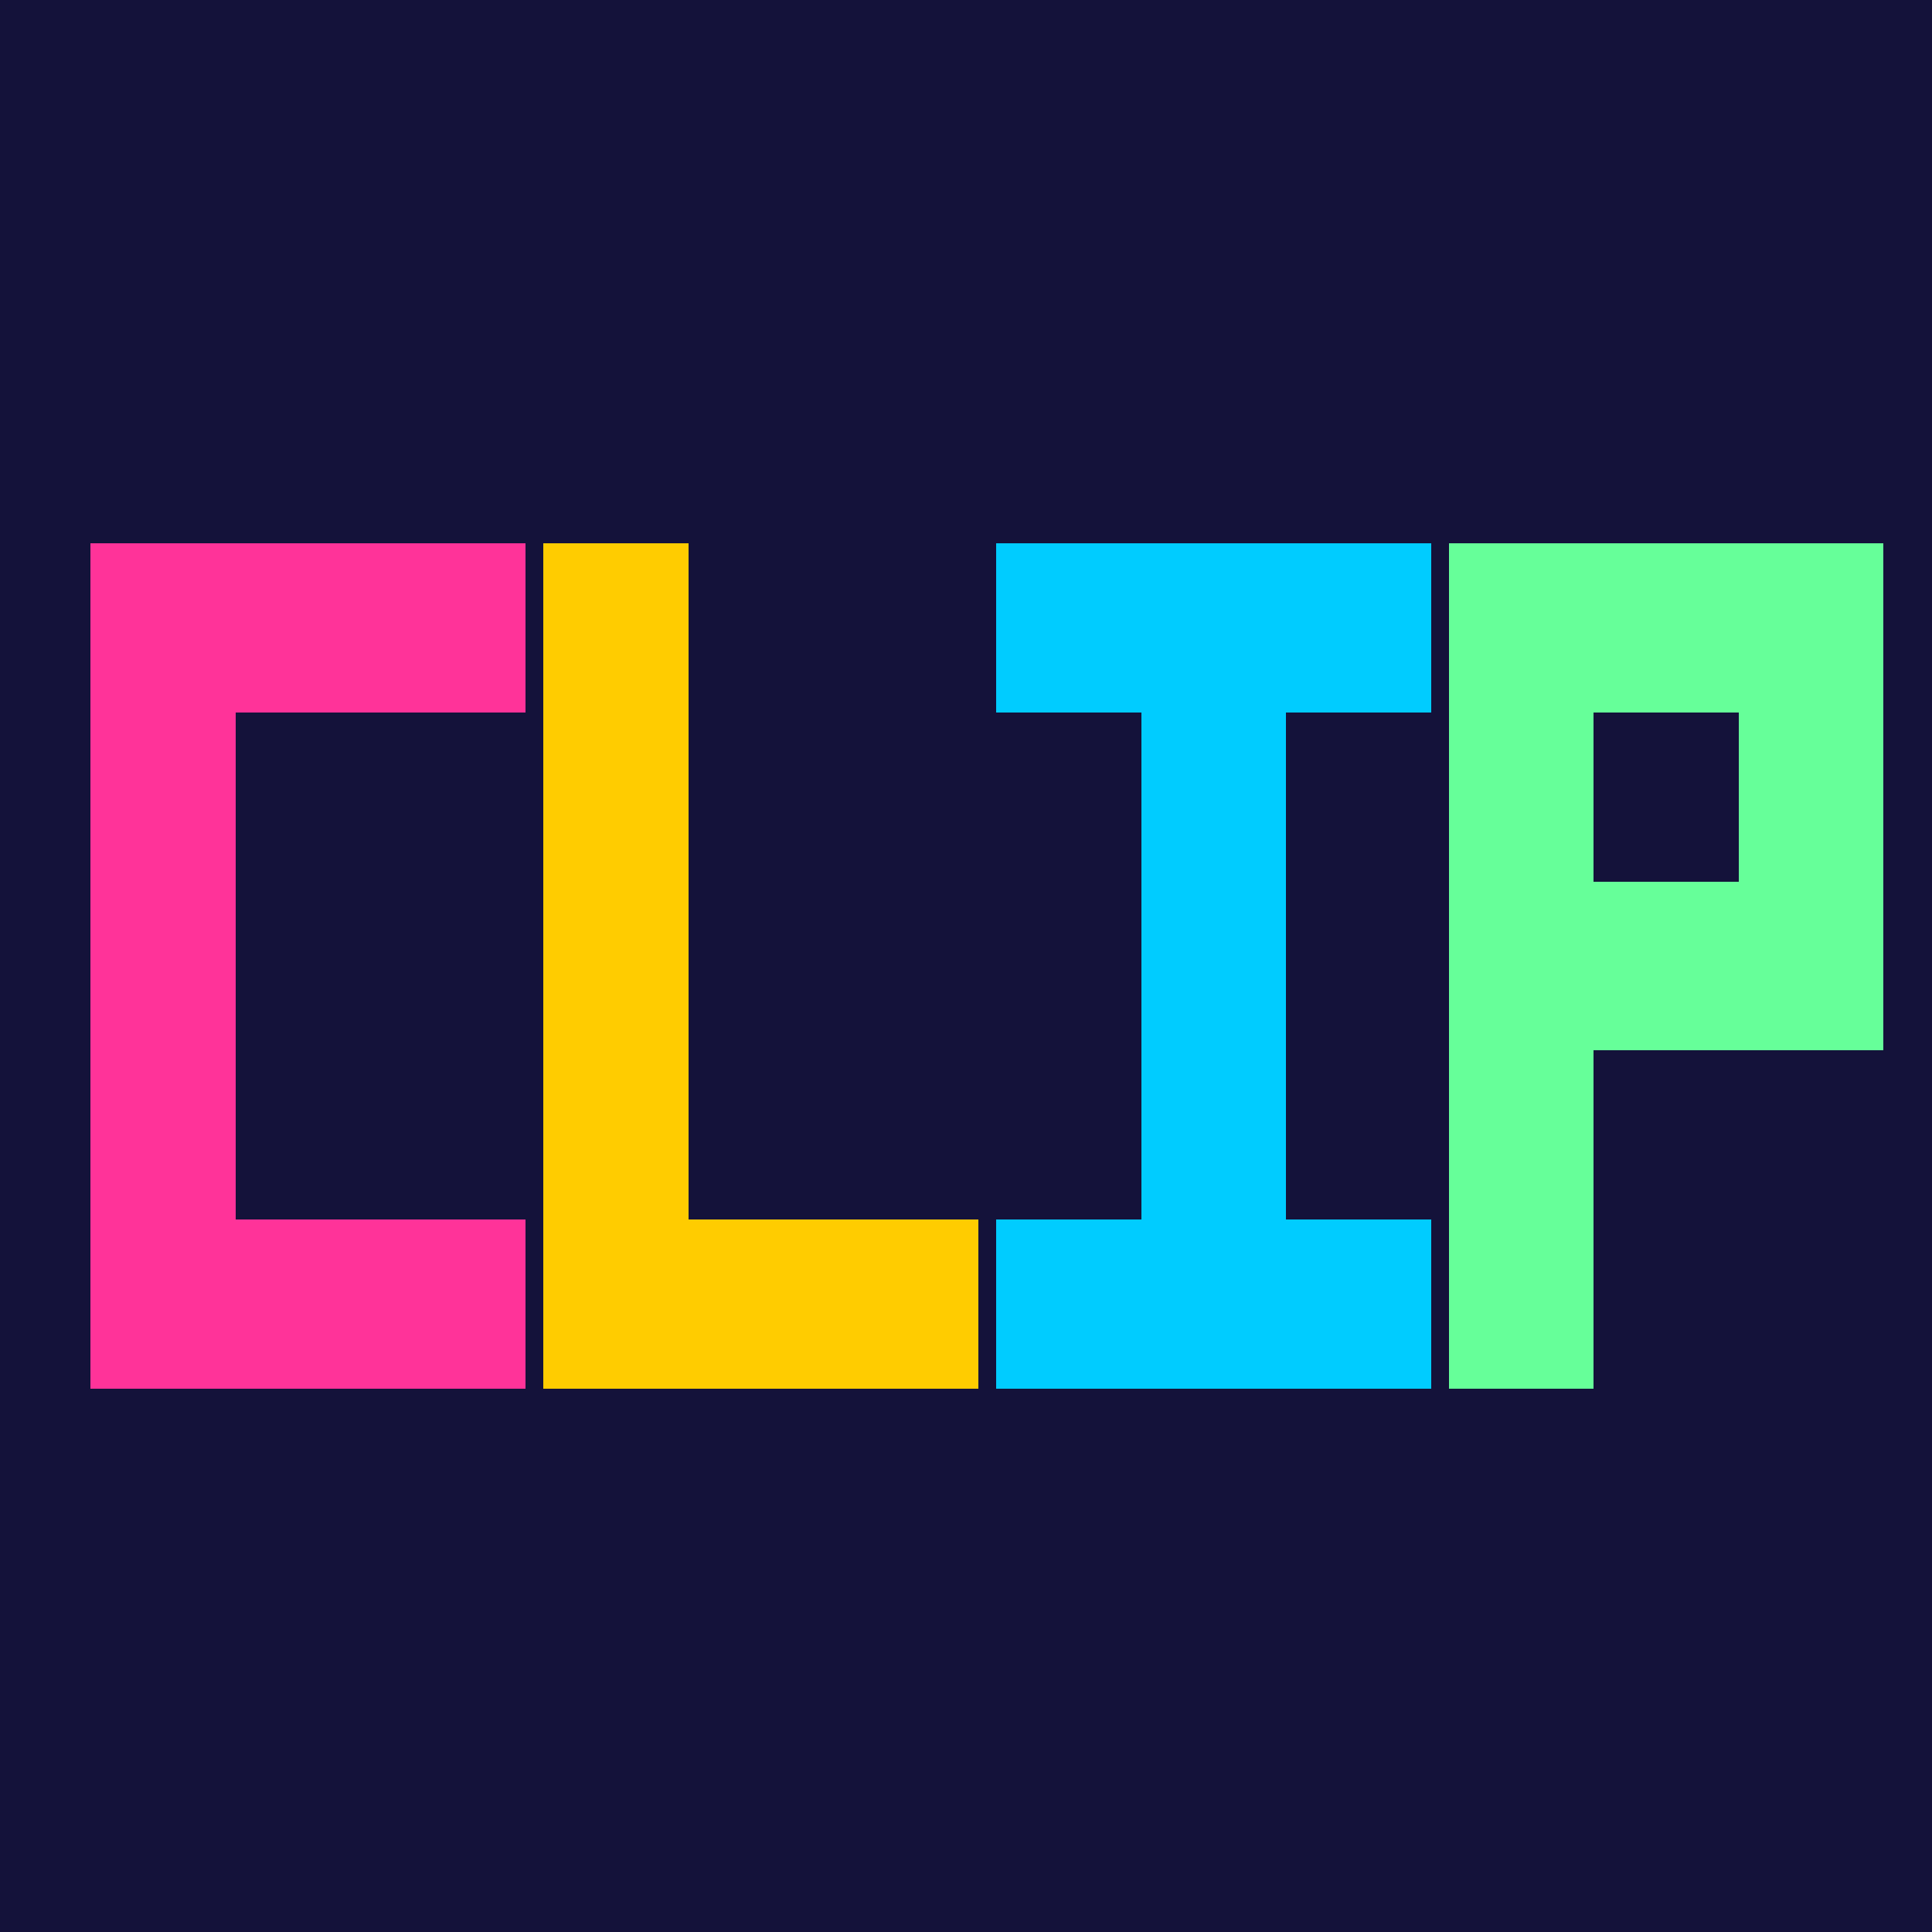
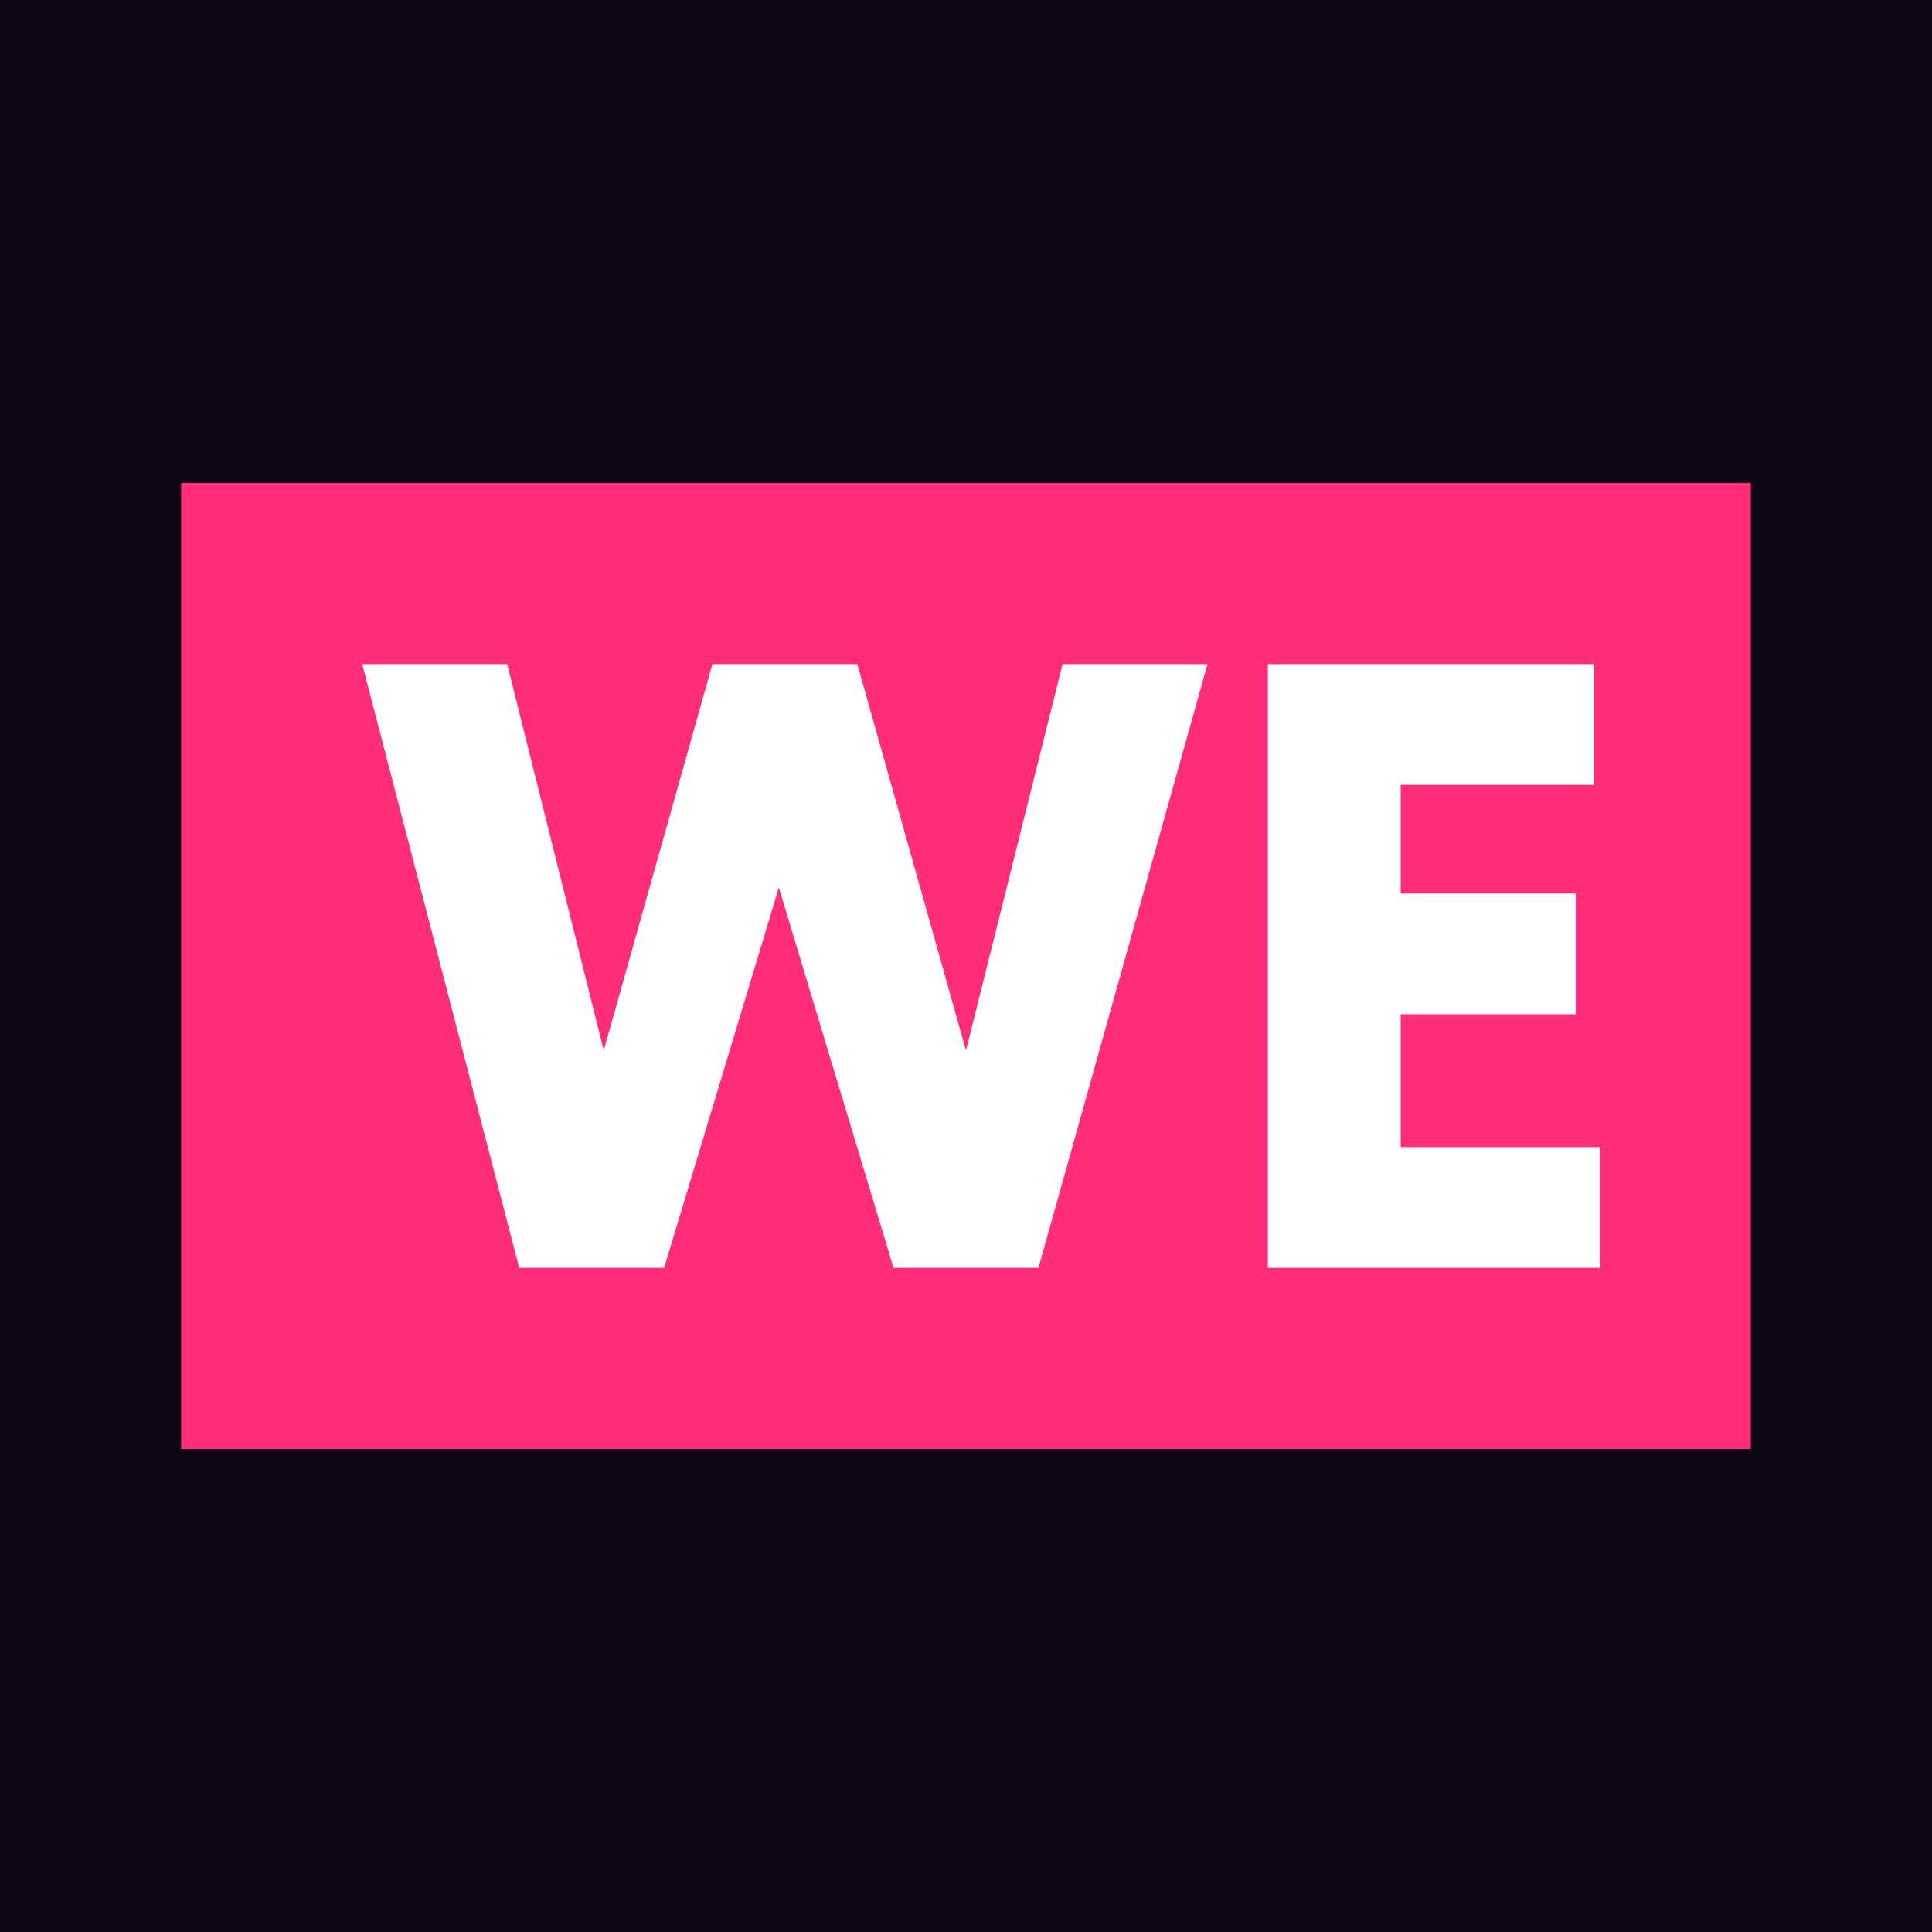
- <svg xmlns="http://www.w3.org/2000/svg" viewBox="0 0 32 32" shape-rendering="crispEdges">
-   <rect width="32" height="32" fill="#14123a" />
-   <rect x="1.5" y="9.0" width="2.4" height="2.8" fill="#ff3399" />
-   <rect x="3.9" y="9.0" width="2.4" height="2.8" fill="#ff3399" />
-   <rect x="6.3" y="9.0" width="2.4" height="2.8" fill="#ff3399" />
-   <rect x="1.5" y="11.8" width="2.4" height="2.8" fill="#ff3399" />
-   <rect x="1.5" y="14.6" width="2.4" height="2.8" fill="#ff3399" />
-   <rect x="1.5" y="17.4" width="2.4" height="2.8" fill="#ff3399" />
-   <rect x="1.5" y="20.2" width="2.4" height="2.8" fill="#ff3399" />
-   <rect x="3.9" y="20.2" width="2.4" height="2.8" fill="#ff3399" />
-   <rect x="6.3" y="20.2" width="2.4" height="2.8" fill="#ff3399" />
-   <rect x="9.0" y="9.0" width="2.4" height="2.8" fill="#ffcc00" />
-   <rect x="9.0" y="11.8" width="2.4" height="2.8" fill="#ffcc00" />
-   <rect x="9.0" y="14.6" width="2.4" height="2.8" fill="#ffcc00" />
-   <rect x="9.0" y="17.4" width="2.4" height="2.8" fill="#ffcc00" />
-   <rect x="9.0" y="20.2" width="2.4" height="2.8" fill="#ffcc00" />
-   <rect x="11.4" y="20.2" width="2.4" height="2.8" fill="#ffcc00" />
-   <rect x="13.8" y="20.2" width="2.4" height="2.8" fill="#ffcc00" />
-   <rect x="16.5" y="9.0" width="2.4" height="2.8" fill="#00ccff" />
-   <rect x="18.9" y="9.0" width="2.4" height="2.8" fill="#00ccff" />
-   <rect x="21.3" y="9.0" width="2.4" height="2.8" fill="#00ccff" />
-   <rect x="18.9" y="11.8" width="2.4" height="2.8" fill="#00ccff" />
-   <rect x="18.9" y="14.6" width="2.4" height="2.8" fill="#00ccff" />
-   <rect x="18.9" y="17.4" width="2.4" height="2.8" fill="#00ccff" />
-   <rect x="16.5" y="20.2" width="2.4" height="2.8" fill="#00ccff" />
-   <rect x="18.9" y="20.2" width="2.4" height="2.8" fill="#00ccff" />
-   <rect x="21.3" y="20.2" width="2.4" height="2.8" fill="#00ccff" />
-   <rect x="24.0" y="9.0" width="2.4" height="2.8" fill="#66ff99" />
-   <rect x="26.4" y="9.0" width="2.4" height="2.8" fill="#66ff99" />
-   <rect x="28.8" y="9.0" width="2.4" height="2.8" fill="#66ff99" />
-   <rect x="24.0" y="11.8" width="2.4" height="2.8" fill="#66ff99" />
-   <rect x="28.8" y="11.8" width="2.4" height="2.8" fill="#66ff99" />
-   <rect x="24.0" y="14.6" width="2.4" height="2.8" fill="#66ff99" />
-   <rect x="26.4" y="14.6" width="2.4" height="2.8" fill="#66ff99" />
-   <rect x="28.8" y="14.6" width="2.4" height="2.8" fill="#66ff99" />
-   <rect x="24.0" y="17.4" width="2.4" height="2.8" fill="#66ff99" />
-   <rect x="24.0" y="20.2" width="2.4" height="2.8" fill="#66ff99" />
+ <svg xmlns="http://www.w3.org/2000/svg" viewBox="0 0 32 32">
+   <rect width="32" height="32" fill="#0d0716" />
+   <rect x="3" y="8" width="26" height="16" fill="#ff2d7a" />
+   <path d="M6 11l2.6 10h2.4l1.9-6.3 1.9 6.3h2.4L20 11h-2.4l-1.6 6.4L14.2 11h-2.4l-1.8 6.4L8.4 11z" fill="#fff" />
+   <path d="M21 11h5.4v2h-3.2v1.8h2.9v2h-2.9V19h3.3v2H21z" fill="#fff" />
</svg>
